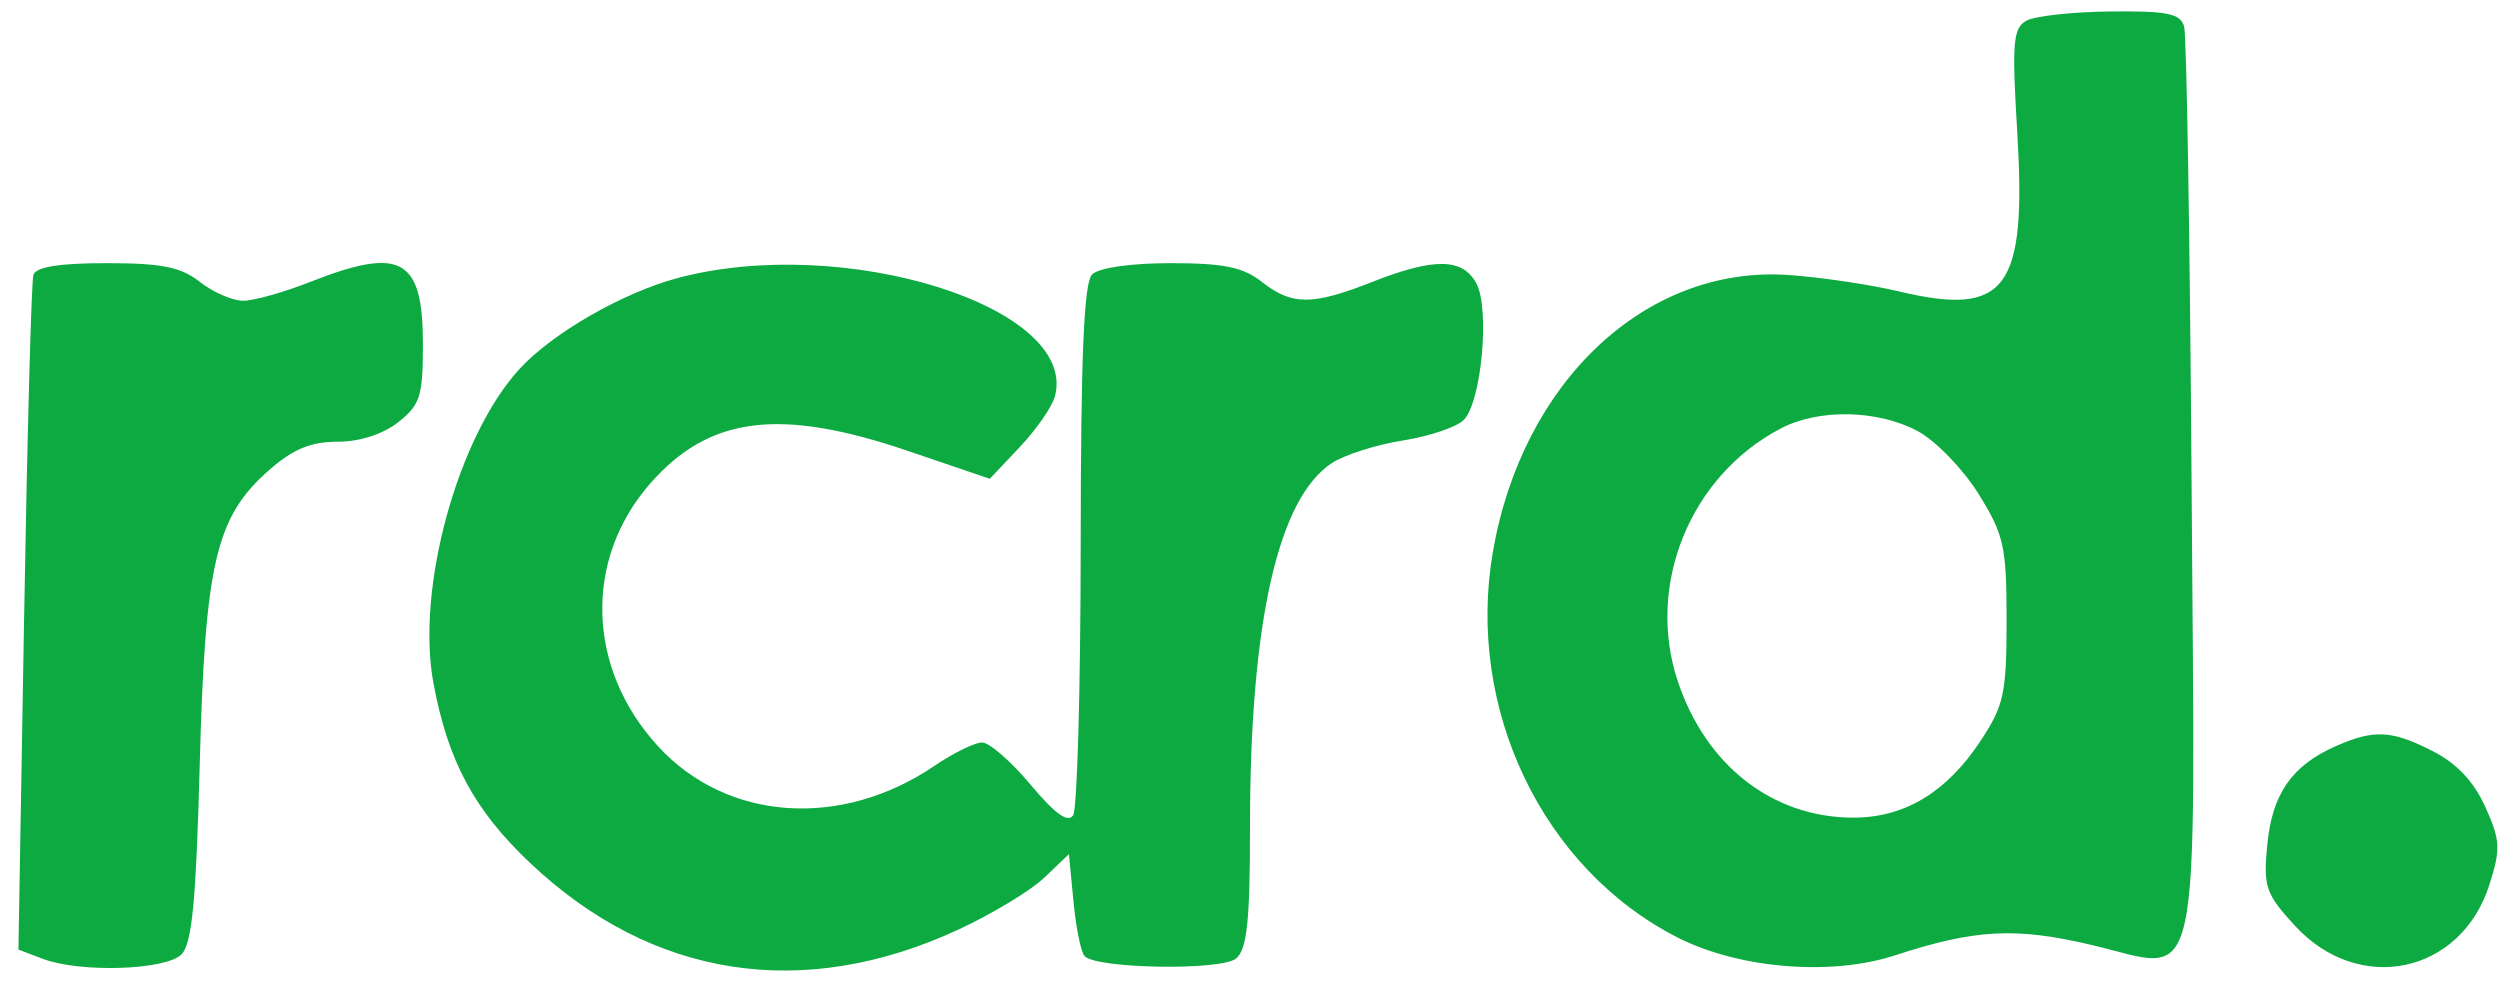
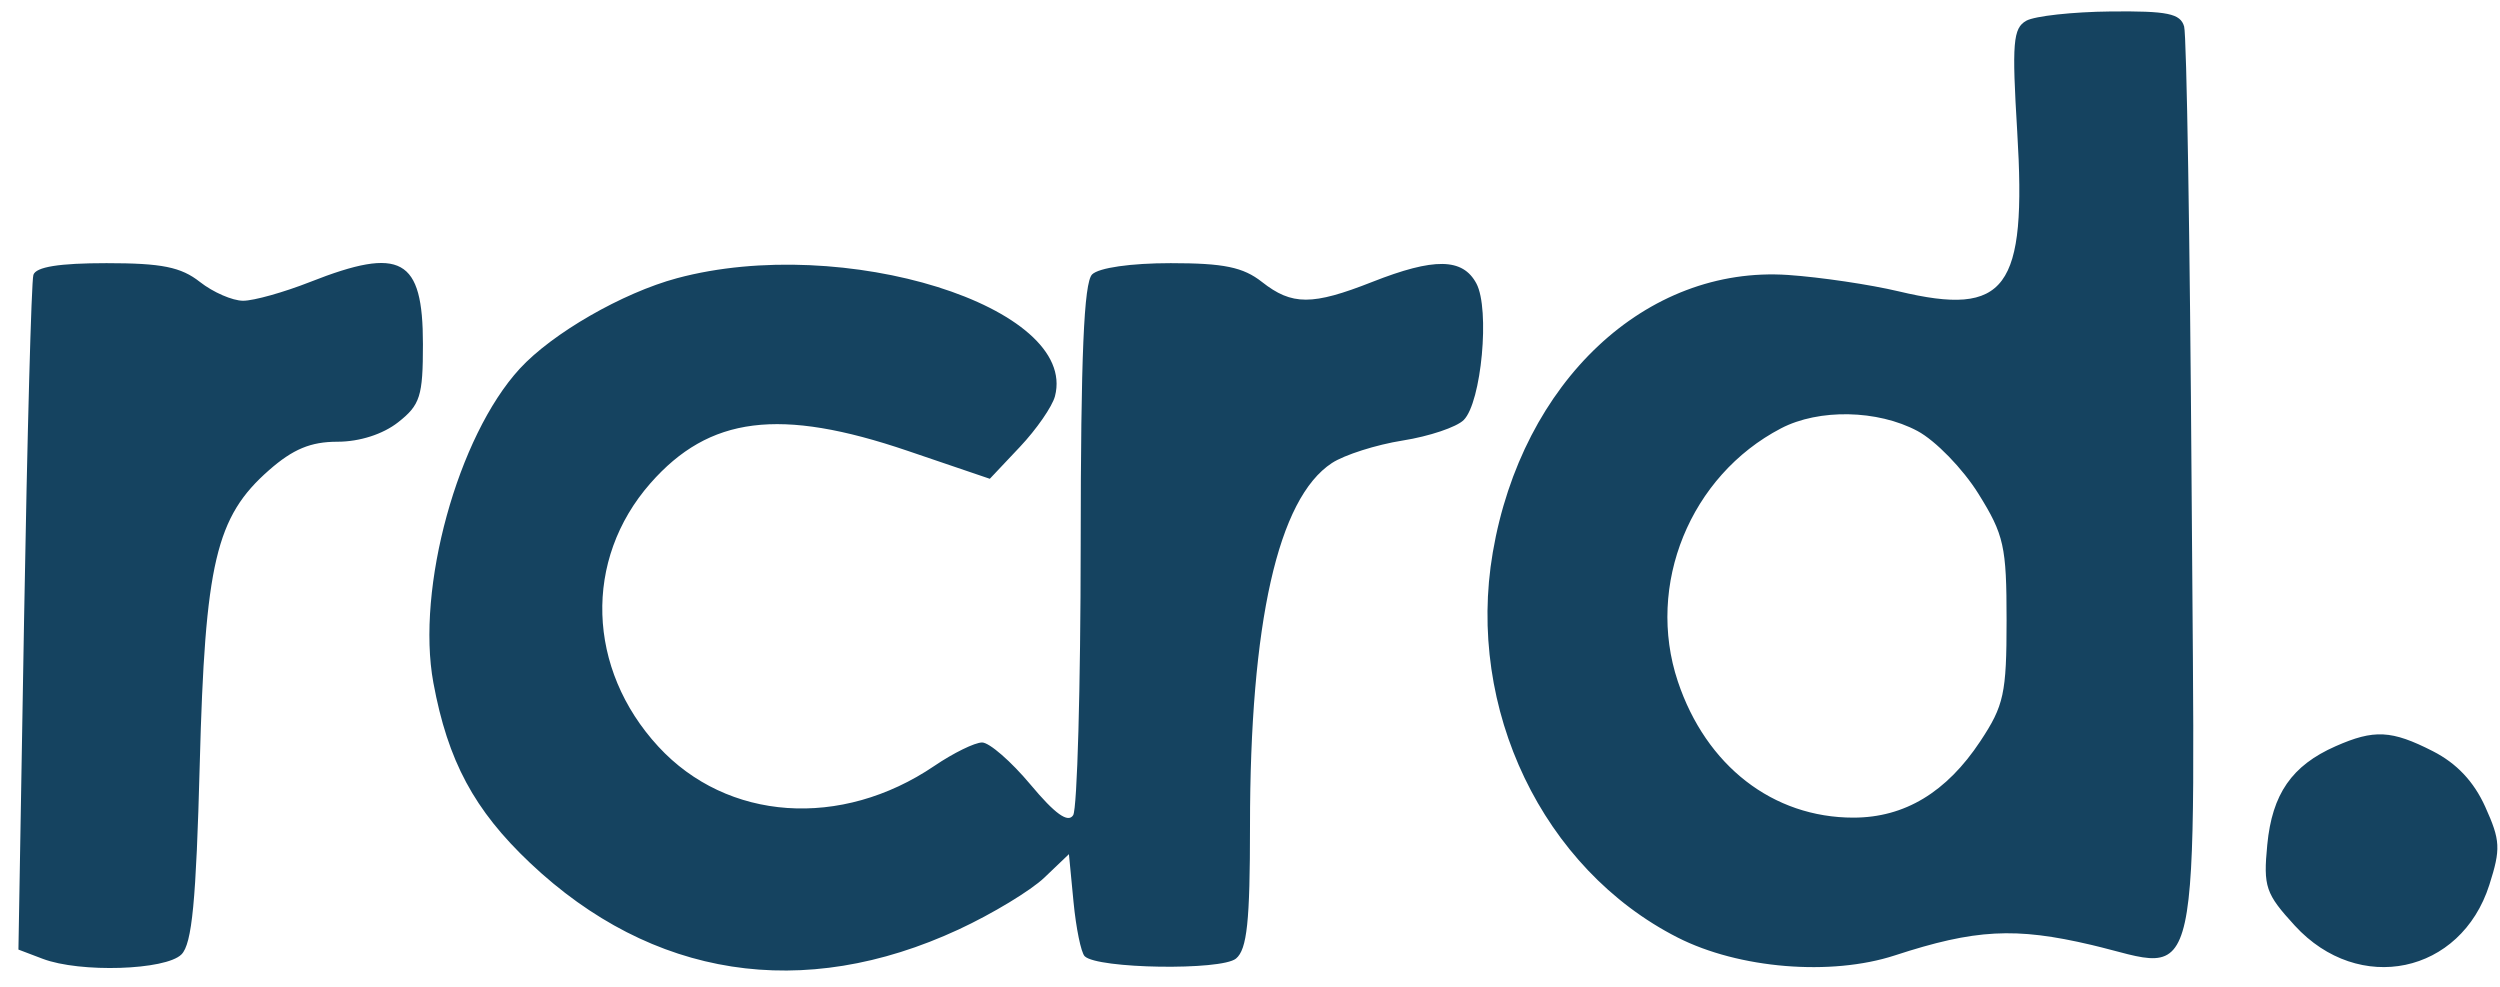
<svg xmlns="http://www.w3.org/2000/svg" width="266" height="105" viewBox="0 0 266 105" version="1.1">
-   <path d="M 215.597 2.206 C 214.186 2.996, 214.059 4.549, 214.632 13.997 C 215.653 30.801, 213.483 33.731, 202.037 31.004 C 198.992 30.279, 193.698 29.493, 190.274 29.258 C 175.139 28.221, 161.948 40.602, 158.833 58.771 C 155.977 75.423, 164.149 92.451, 178.500 99.752 C 185.018 103.068, 194.822 103.874, 201.616 101.653 C 210.152 98.862, 214.438 98.634, 222.525 100.538 C 234.468 103.351, 233.557 107.524, 233.186 51.712 C 233.014 25.746, 232.656 3.745, 232.392 2.822 C 231.995 1.438, 230.625 1.158, 224.566 1.220 C 220.527 1.262, 216.490 1.706, 215.597 2.206 M 3.552 29.250 C 3.340 29.938, 2.895 46.370, 2.564 65.767 L 1.961 101.035 4.545 102.017 C 8.508 103.524, 17.622 103.235, 19.307 101.550 C 20.432 100.425, 20.868 95.886, 21.253 81.300 C 21.817 59.885, 22.970 54.990, 28.619 50.030 C 31.176 47.785, 33.062 47, 35.900 47 C 38.261 47, 40.741 46.205, 42.365 44.927 C 44.708 43.085, 45 42.164, 45 36.627 C 45 27.460, 42.686 26.182, 33 30 C 30.209 31.100, 27.001 32, 25.871 32 C 24.740 32, 22.671 31.100, 21.273 30 C 19.251 28.409, 17.216 28, 11.334 28 C 6.289 28, 3.815 28.397, 3.552 29.250 M 72.033 29.601 C 66.241 31.157, 58.762 35.462, 55.300 39.231 C 48.702 46.415, 44.254 62.595, 46.112 72.650 C 47.650 80.970, 50.454 86.193, 56.399 91.816 C 69.367 104.080, 85.445 106.577, 102 98.896 C 105.575 97.237, 109.678 94.755, 111.117 93.381 L 113.734 90.881 114.222 95.962 C 114.491 98.757, 115.025 101.358, 115.409 101.742 C 116.749 103.082, 129.950 103.286, 131.511 101.991 C 132.688 101.014, 133 98.067, 133 87.918 C 133 66.233, 135.977 53.027, 141.713 49.269 C 143.047 48.395, 146.439 47.316, 149.252 46.871 C 152.065 46.426, 154.984 45.445, 155.739 44.690 C 157.626 42.803, 158.546 32.890, 157.088 30.164 C 155.631 27.442, 152.604 27.397, 146 30 C 139.629 32.511, 137.465 32.511, 134.273 30 C 132.268 28.423, 130.216 28, 124.565 28 C 120.326 28, 116.910 28.490, 116.200 29.200 C 115.326 30.074, 114.996 37.873, 114.985 57.950 C 114.976 73.102, 114.616 86.056, 114.185 86.736 C 113.638 87.597, 112.263 86.612, 109.650 83.486 C 107.588 81.019, 105.268 79, 104.495 79 C 103.721 79, 101.441 80.119, 99.426 81.486 C 89.493 88.226, 77.372 87.382, 70.050 79.439 C 62.423 71.164, 62.070 59.546, 69.200 51.425 C 75.470 44.284, 82.961 43.339, 96.581 47.972 L 105.317 50.943 108.523 47.544 C 110.286 45.675, 111.963 43.251, 112.249 42.157 C 114.738 32.639, 89.755 24.838, 72.033 29.601 M 189.502 45.575 C 179.835 50.616, 175.094 62.241, 178.521 72.500 C 181.523 81.484, 188.642 87.004, 197.218 86.996 C 202.647 86.992, 207.112 84.300, 210.710 78.862 C 213.223 75.064, 213.500 73.789, 213.500 65.995 C 213.500 58.119, 213.231 56.911, 210.500 52.527 C 208.846 49.873, 205.936 46.879, 204.016 45.856 C 199.767 43.593, 193.535 43.473, 189.502 45.575 M 248.500 79.403 C 243.851 81.455, 241.757 84.475, 241.238 89.878 C 240.807 94.361, 241.055 95.090, 244.168 98.486 C 250.975 105.913, 261.845 103.634, 264.868 94.145 C 266.090 90.310, 266.044 89.423, 264.433 85.851 C 263.218 83.157, 261.397 81.223, 258.854 79.926 C 254.458 77.683, 252.607 77.589, 248.500 79.403" stroke="none" fill="#0CAA41" fill-rule="evenodd" />
+   <path d="M 215.597 2.206 C 214.186 2.996, 214.059 4.549, 214.632 13.997 C 215.653 30.801, 213.483 33.731, 202.037 31.004 C 198.992 30.279, 193.698 29.493, 190.274 29.258 C 175.139 28.221, 161.948 40.602, 158.833 58.771 C 155.977 75.423, 164.149 92.451, 178.500 99.752 C 185.018 103.068, 194.822 103.874, 201.616 101.653 C 210.152 98.862, 214.438 98.634, 222.525 100.538 C 234.468 103.351, 233.557 107.524, 233.186 51.712 C 233.014 25.746, 232.656 3.745, 232.392 2.822 C 231.995 1.438, 230.625 1.158, 224.566 1.220 C 220.527 1.262, 216.490 1.706, 215.597 2.206 M 3.552 29.250 C 3.340 29.938, 2.895 46.370, 2.564 65.767 L 1.961 101.035 4.545 102.017 C 8.508 103.524, 17.622 103.235, 19.307 101.550 C 20.432 100.425, 20.868 95.886, 21.253 81.300 C 21.817 59.885, 22.970 54.990, 28.619 50.030 C 31.176 47.785, 33.062 47, 35.900 47 C 38.261 47, 40.741 46.205, 42.365 44.927 C 44.708 43.085, 45 42.164, 45 36.627 C 45 27.460, 42.686 26.182, 33 30 C 30.209 31.100, 27.001 32, 25.871 32 C 24.740 32, 22.671 31.100, 21.273 30 C 19.251 28.409, 17.216 28, 11.334 28 C 6.289 28, 3.815 28.397, 3.552 29.250 M 72.033 29.601 C 66.241 31.157, 58.762 35.462, 55.300 39.231 C 48.702 46.415, 44.254 62.595, 46.112 72.650 C 47.650 80.970, 50.454 86.193, 56.399 91.816 C 69.367 104.080, 85.445 106.577, 102 98.896 C 105.575 97.237, 109.678 94.755, 111.117 93.381 L 113.734 90.881 114.222 95.962 C 114.491 98.757, 115.025 101.358, 115.409 101.742 C 116.749 103.082, 129.950 103.286, 131.511 101.991 C 132.688 101.014, 133 98.067, 133 87.918 C 133 66.233, 135.977 53.027, 141.713 49.269 C 143.047 48.395, 146.439 47.316, 149.252 46.871 C 152.065 46.426, 154.984 45.445, 155.739 44.690 C 157.626 42.803, 158.546 32.890, 157.088 30.164 C 155.631 27.442, 152.604 27.397, 146 30 C 139.629 32.511, 137.465 32.511, 134.273 30 C 132.268 28.423, 130.216 28, 124.565 28 C 120.326 28, 116.910 28.490, 116.200 29.200 C 115.326 30.074, 114.996 37.873, 114.985 57.950 C 114.976 73.102, 114.616 86.056, 114.185 86.736 C 113.638 87.597, 112.263 86.612, 109.650 83.486 C 107.588 81.019, 105.268 79, 104.495 79 C 103.721 79, 101.441 80.119, 99.426 81.486 C 89.493 88.226, 77.372 87.382, 70.050 79.439 C 62.423 71.164, 62.070 59.546, 69.200 51.425 C 75.470 44.284, 82.961 43.339, 96.581 47.972 L 105.317 50.943 108.523 47.544 C 110.286 45.675, 111.963 43.251, 112.249 42.157 C 114.738 32.639, 89.755 24.838, 72.033 29.601 M 189.502 45.575 C 179.835 50.616, 175.094 62.241, 178.521 72.500 C 181.523 81.484, 188.642 87.004, 197.218 86.996 C 202.647 86.992, 207.112 84.300, 210.710 78.862 C 213.223 75.064, 213.500 73.789, 213.500 65.995 C 213.500 58.119, 213.231 56.911, 210.500 52.527 C 208.846 49.873, 205.936 46.879, 204.016 45.856 C 199.767 43.593, 193.535 43.473, 189.502 45.575 M 248.500 79.403 C 243.851 81.455, 241.757 84.475, 241.238 89.878 C 240.807 94.361, 241.055 95.090, 244.168 98.486 C 250.975 105.913, 261.845 103.634, 264.868 94.145 C 266.090 90.310, 266.044 89.423, 264.433 85.851 C 263.218 83.157, 261.397 81.223, 258.854 79.926 C 254.458 77.683, 252.607 77.589, 248.500 79.403" stroke="none" fill="#154360" fill-rule="evenodd" />
</svg>
